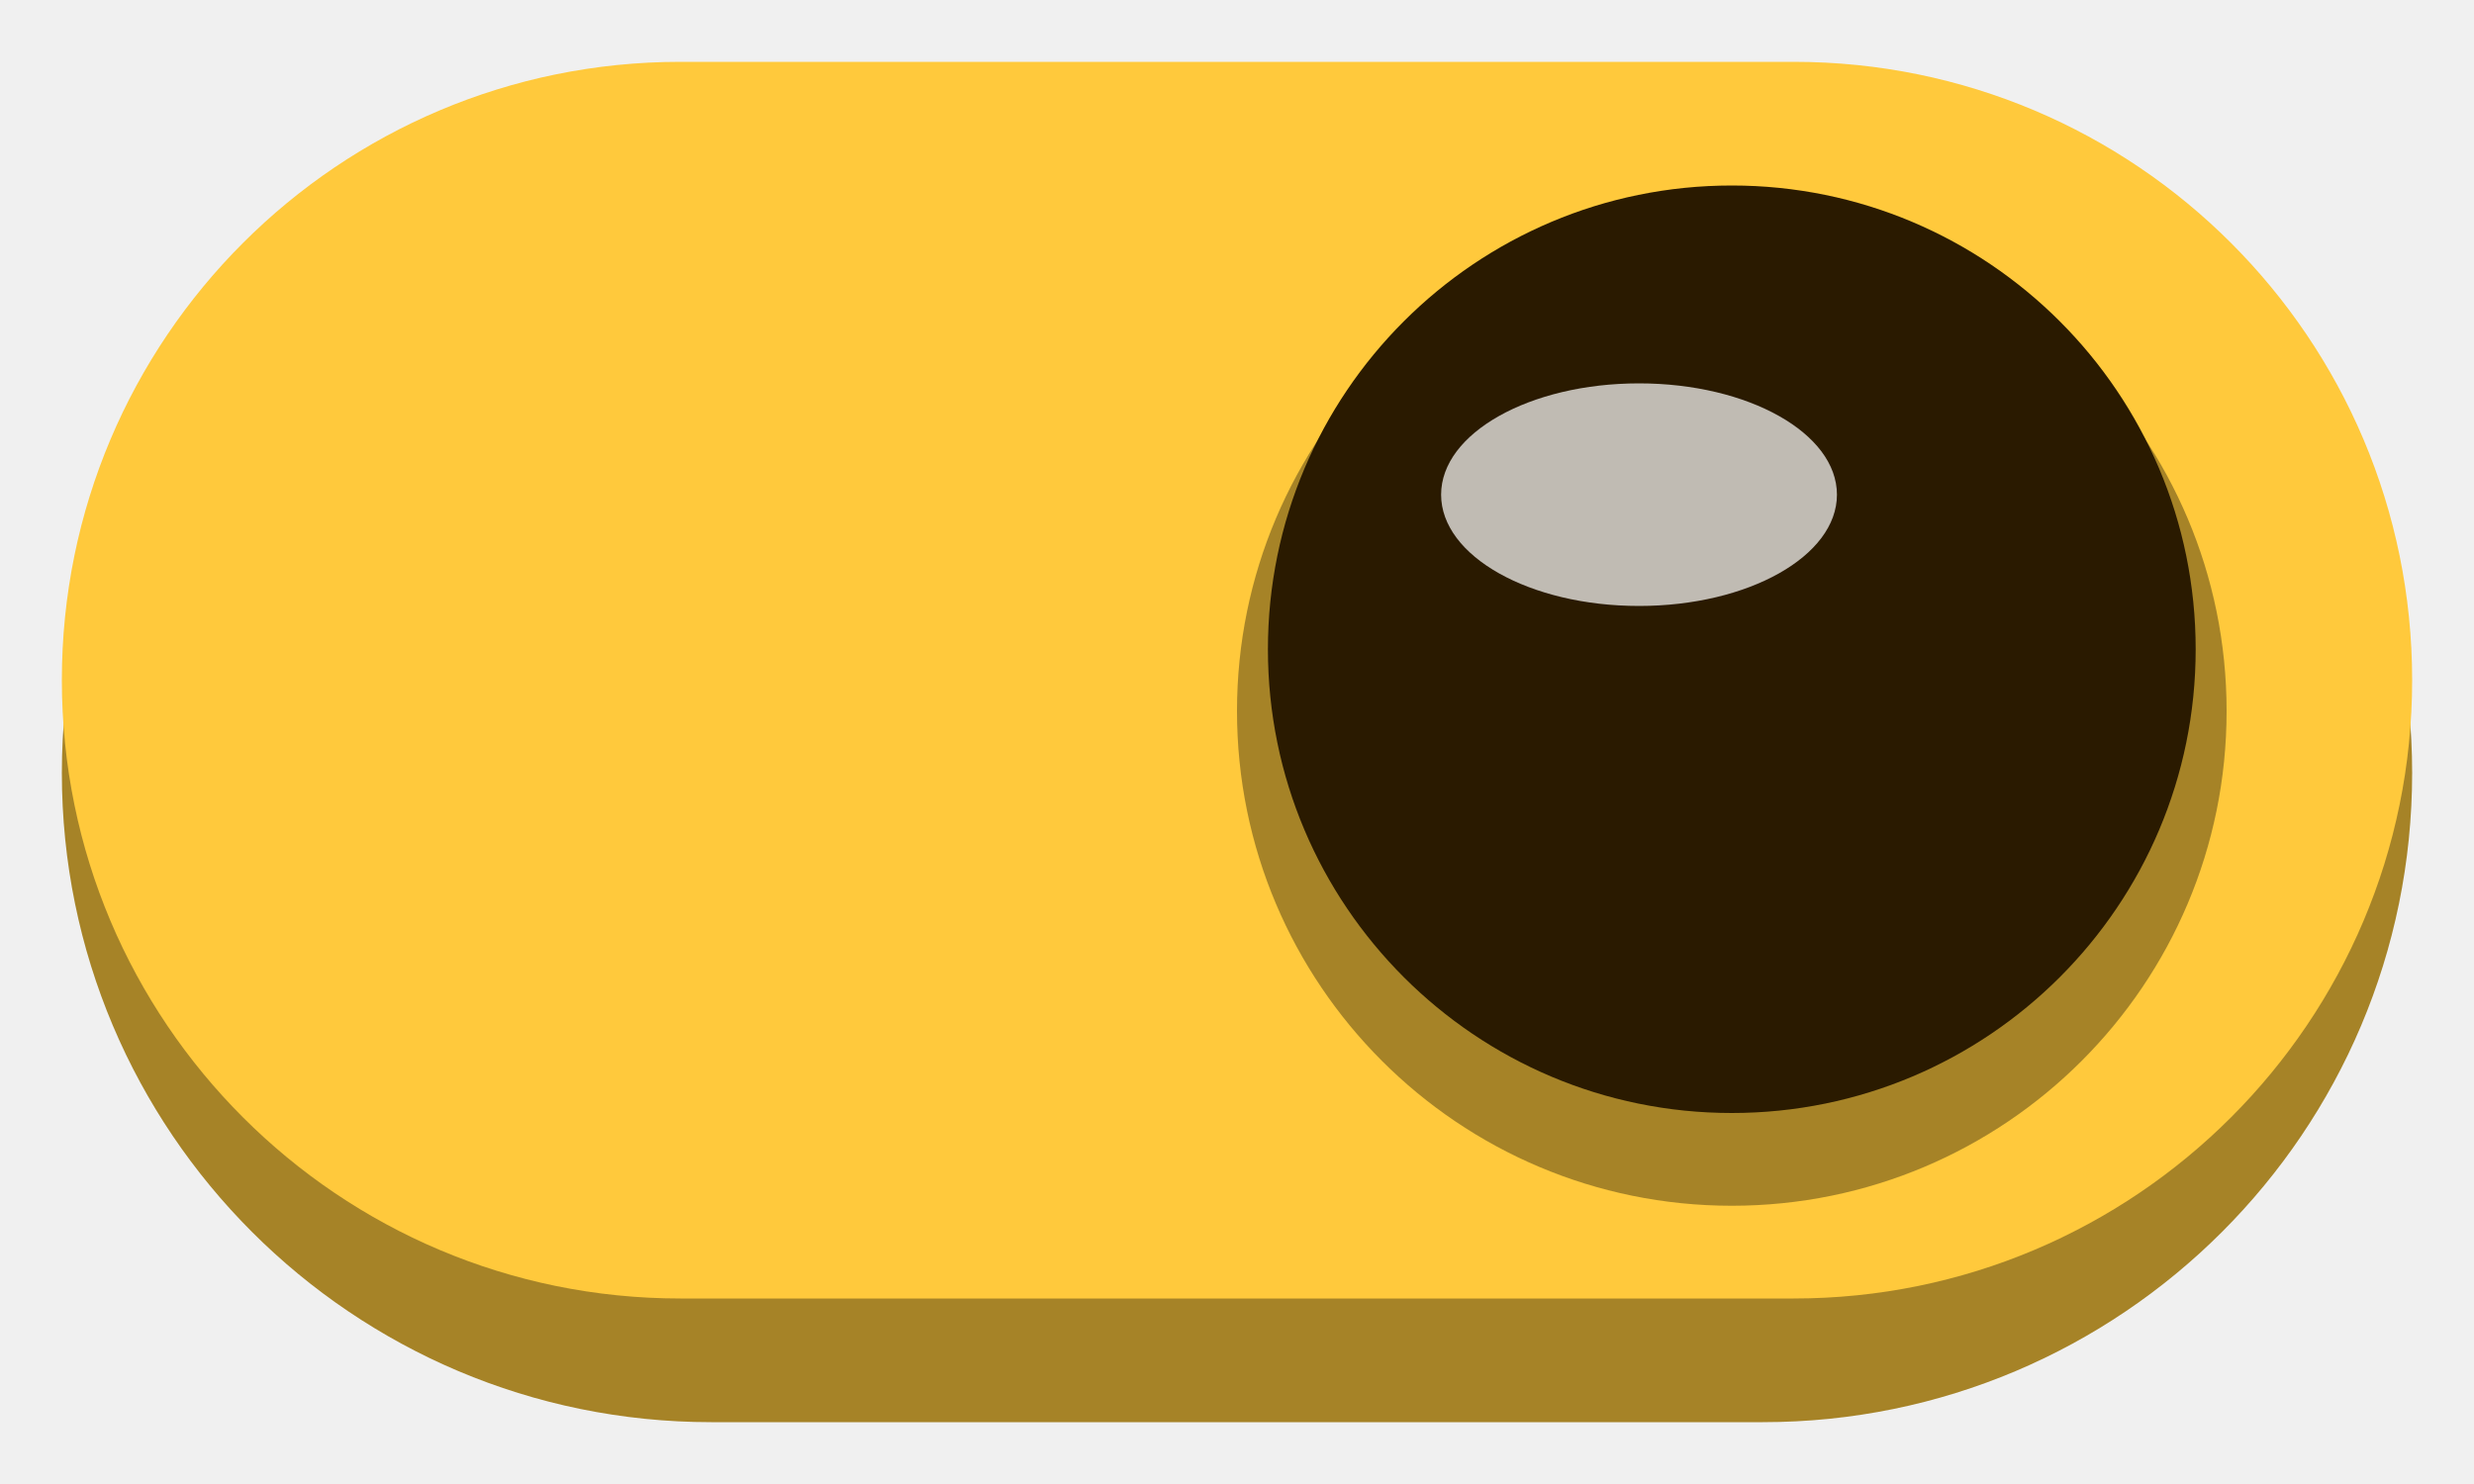
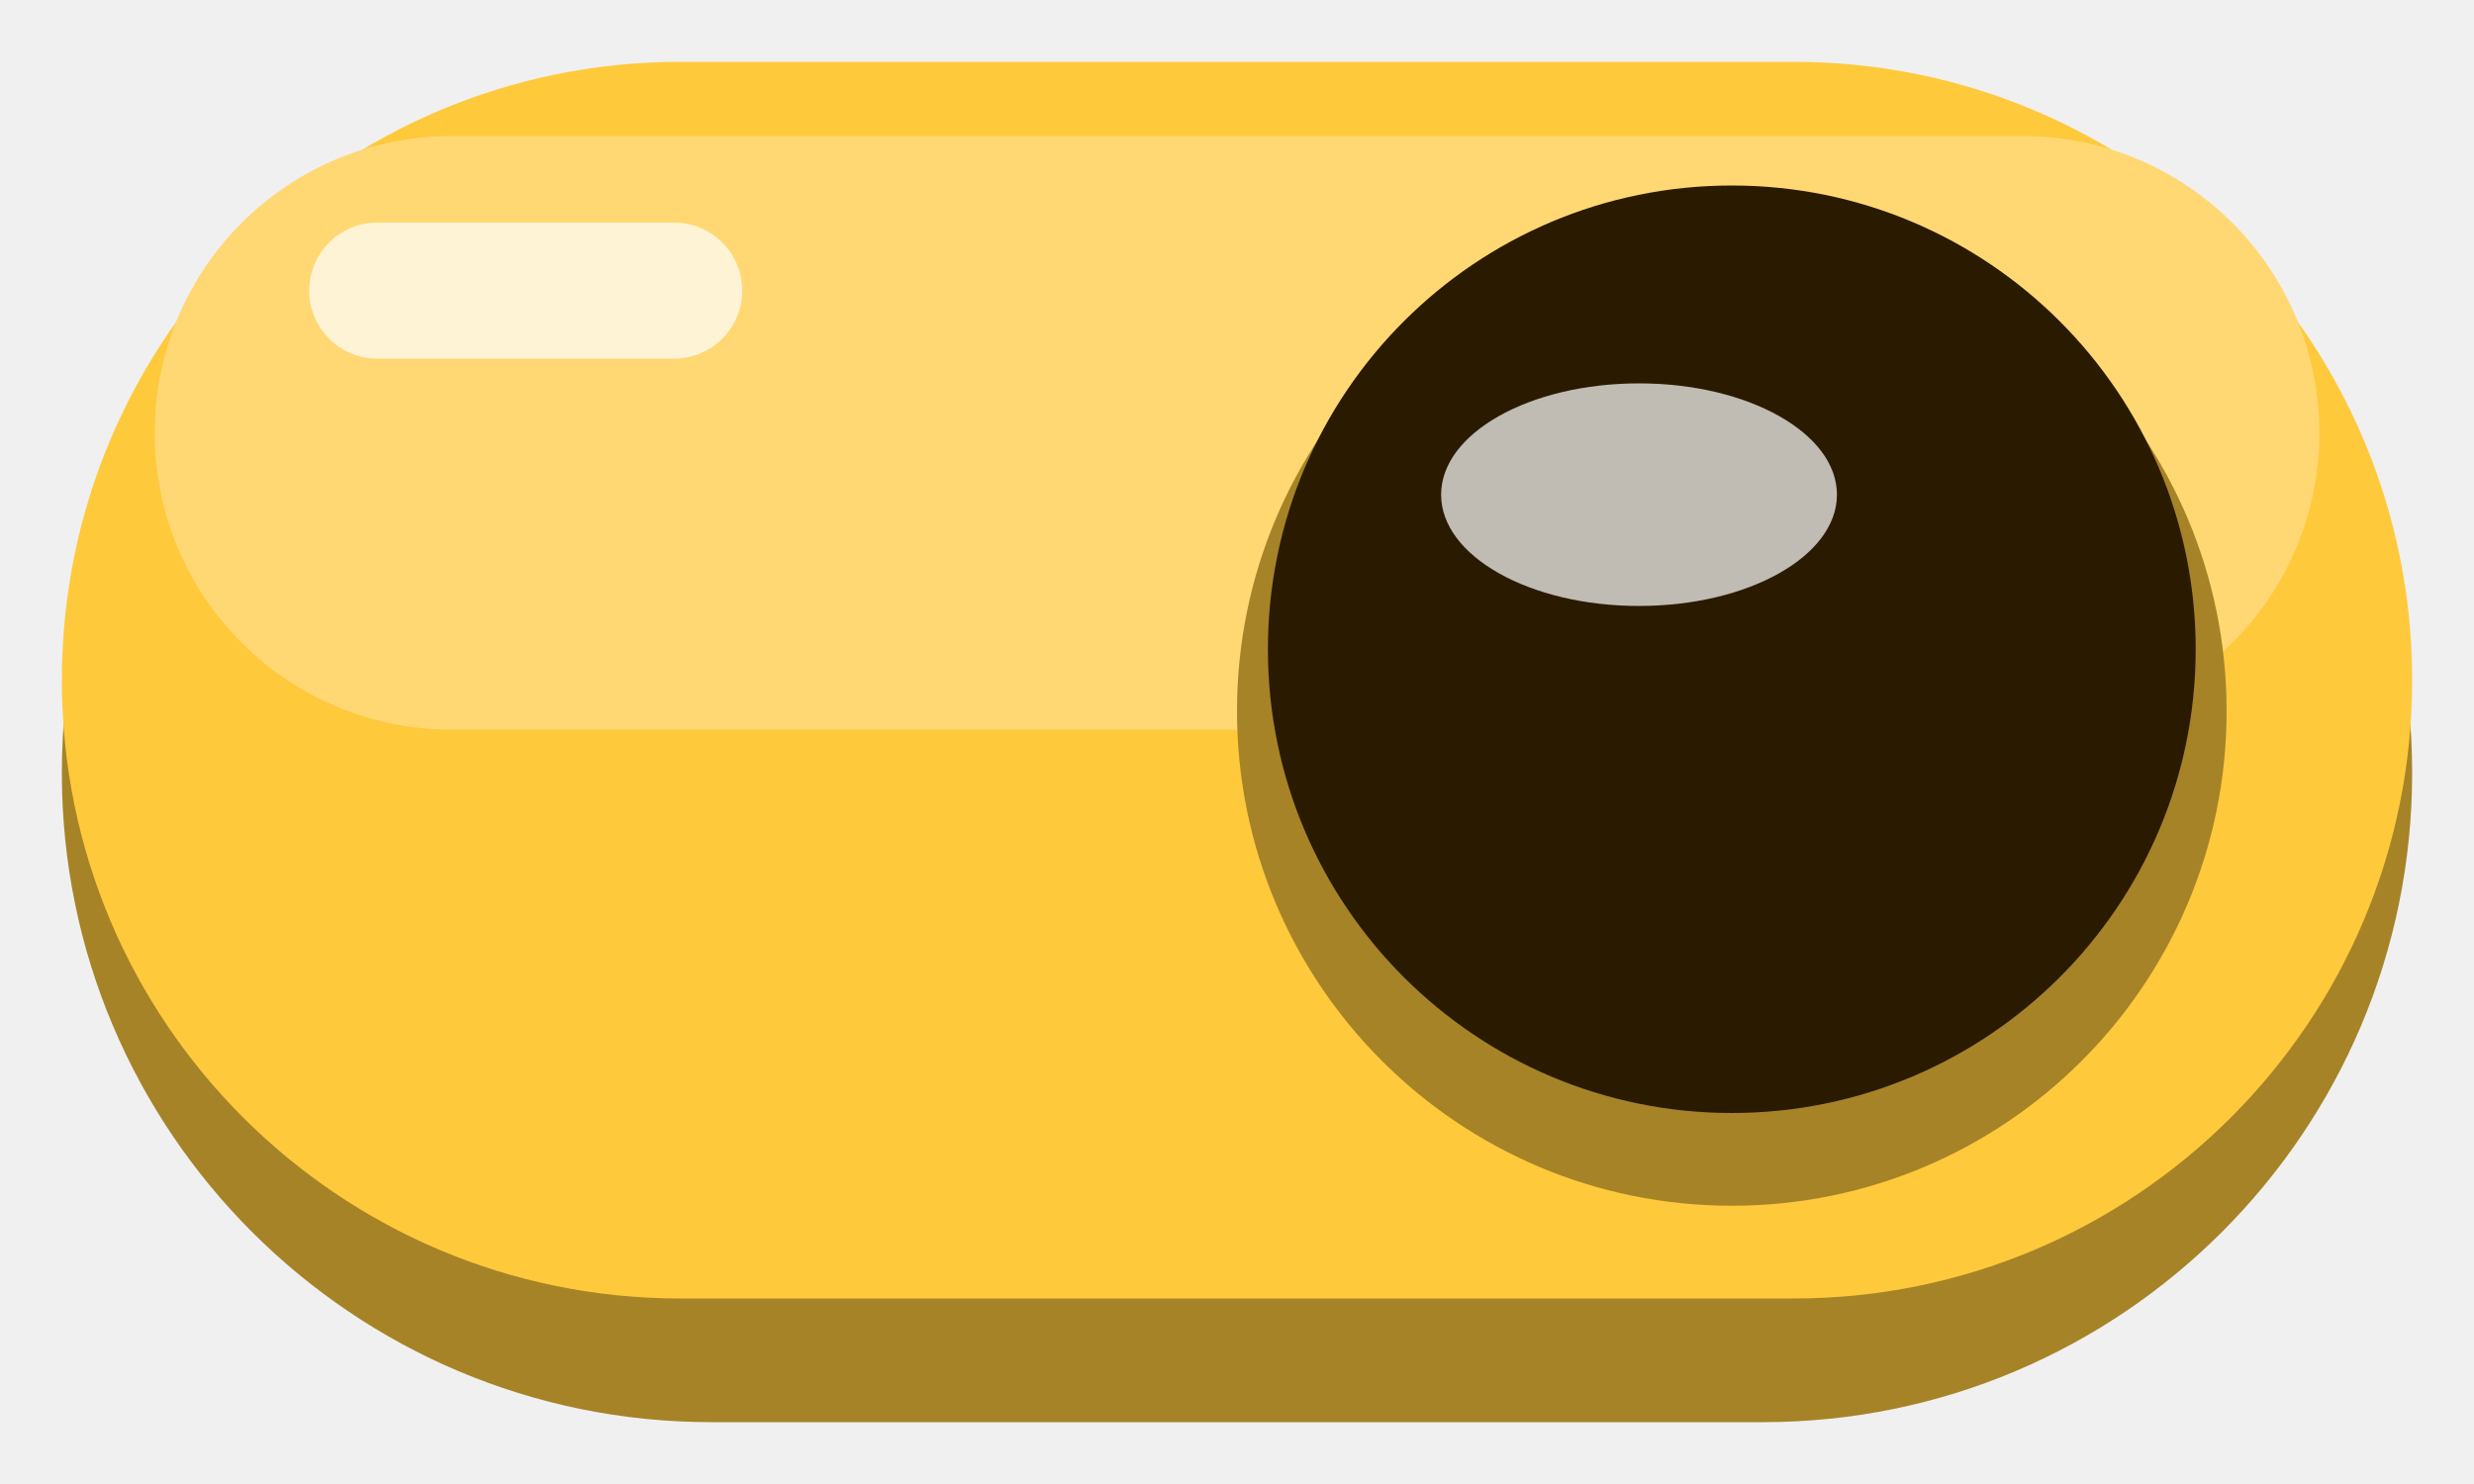
<svg xmlns="http://www.w3.org/2000/svg" width="40" height="24" viewBox="0 0 40 24">
  <rect x="1" y="2" width="38" height="21" rx="10.5" fill="#A68327" />
  <rect x="1" y="1" width="38" height="20" rx="10" fill="#FFC93C" />
+   <rect x="2.5" y="2.2" width="35" height="9.6" rx="4.8" fill="#FFD873" />
+   <rect x="5" y="3.6" width="7" height="2.2" rx="1.1" fill="#FFFFFF" fill-opacity=".7" />
  <circle cx="28" cy="11.5" r="8" fill="#A68327" />
  <circle cx="28" cy="10.5" r="7.5" fill="#2A1A00" />
  <ellipse cx="26.5" cy="8" rx="3.2" ry="1.8" fill="#FFFFFF" fill-opacity=".7" />
</svg>
